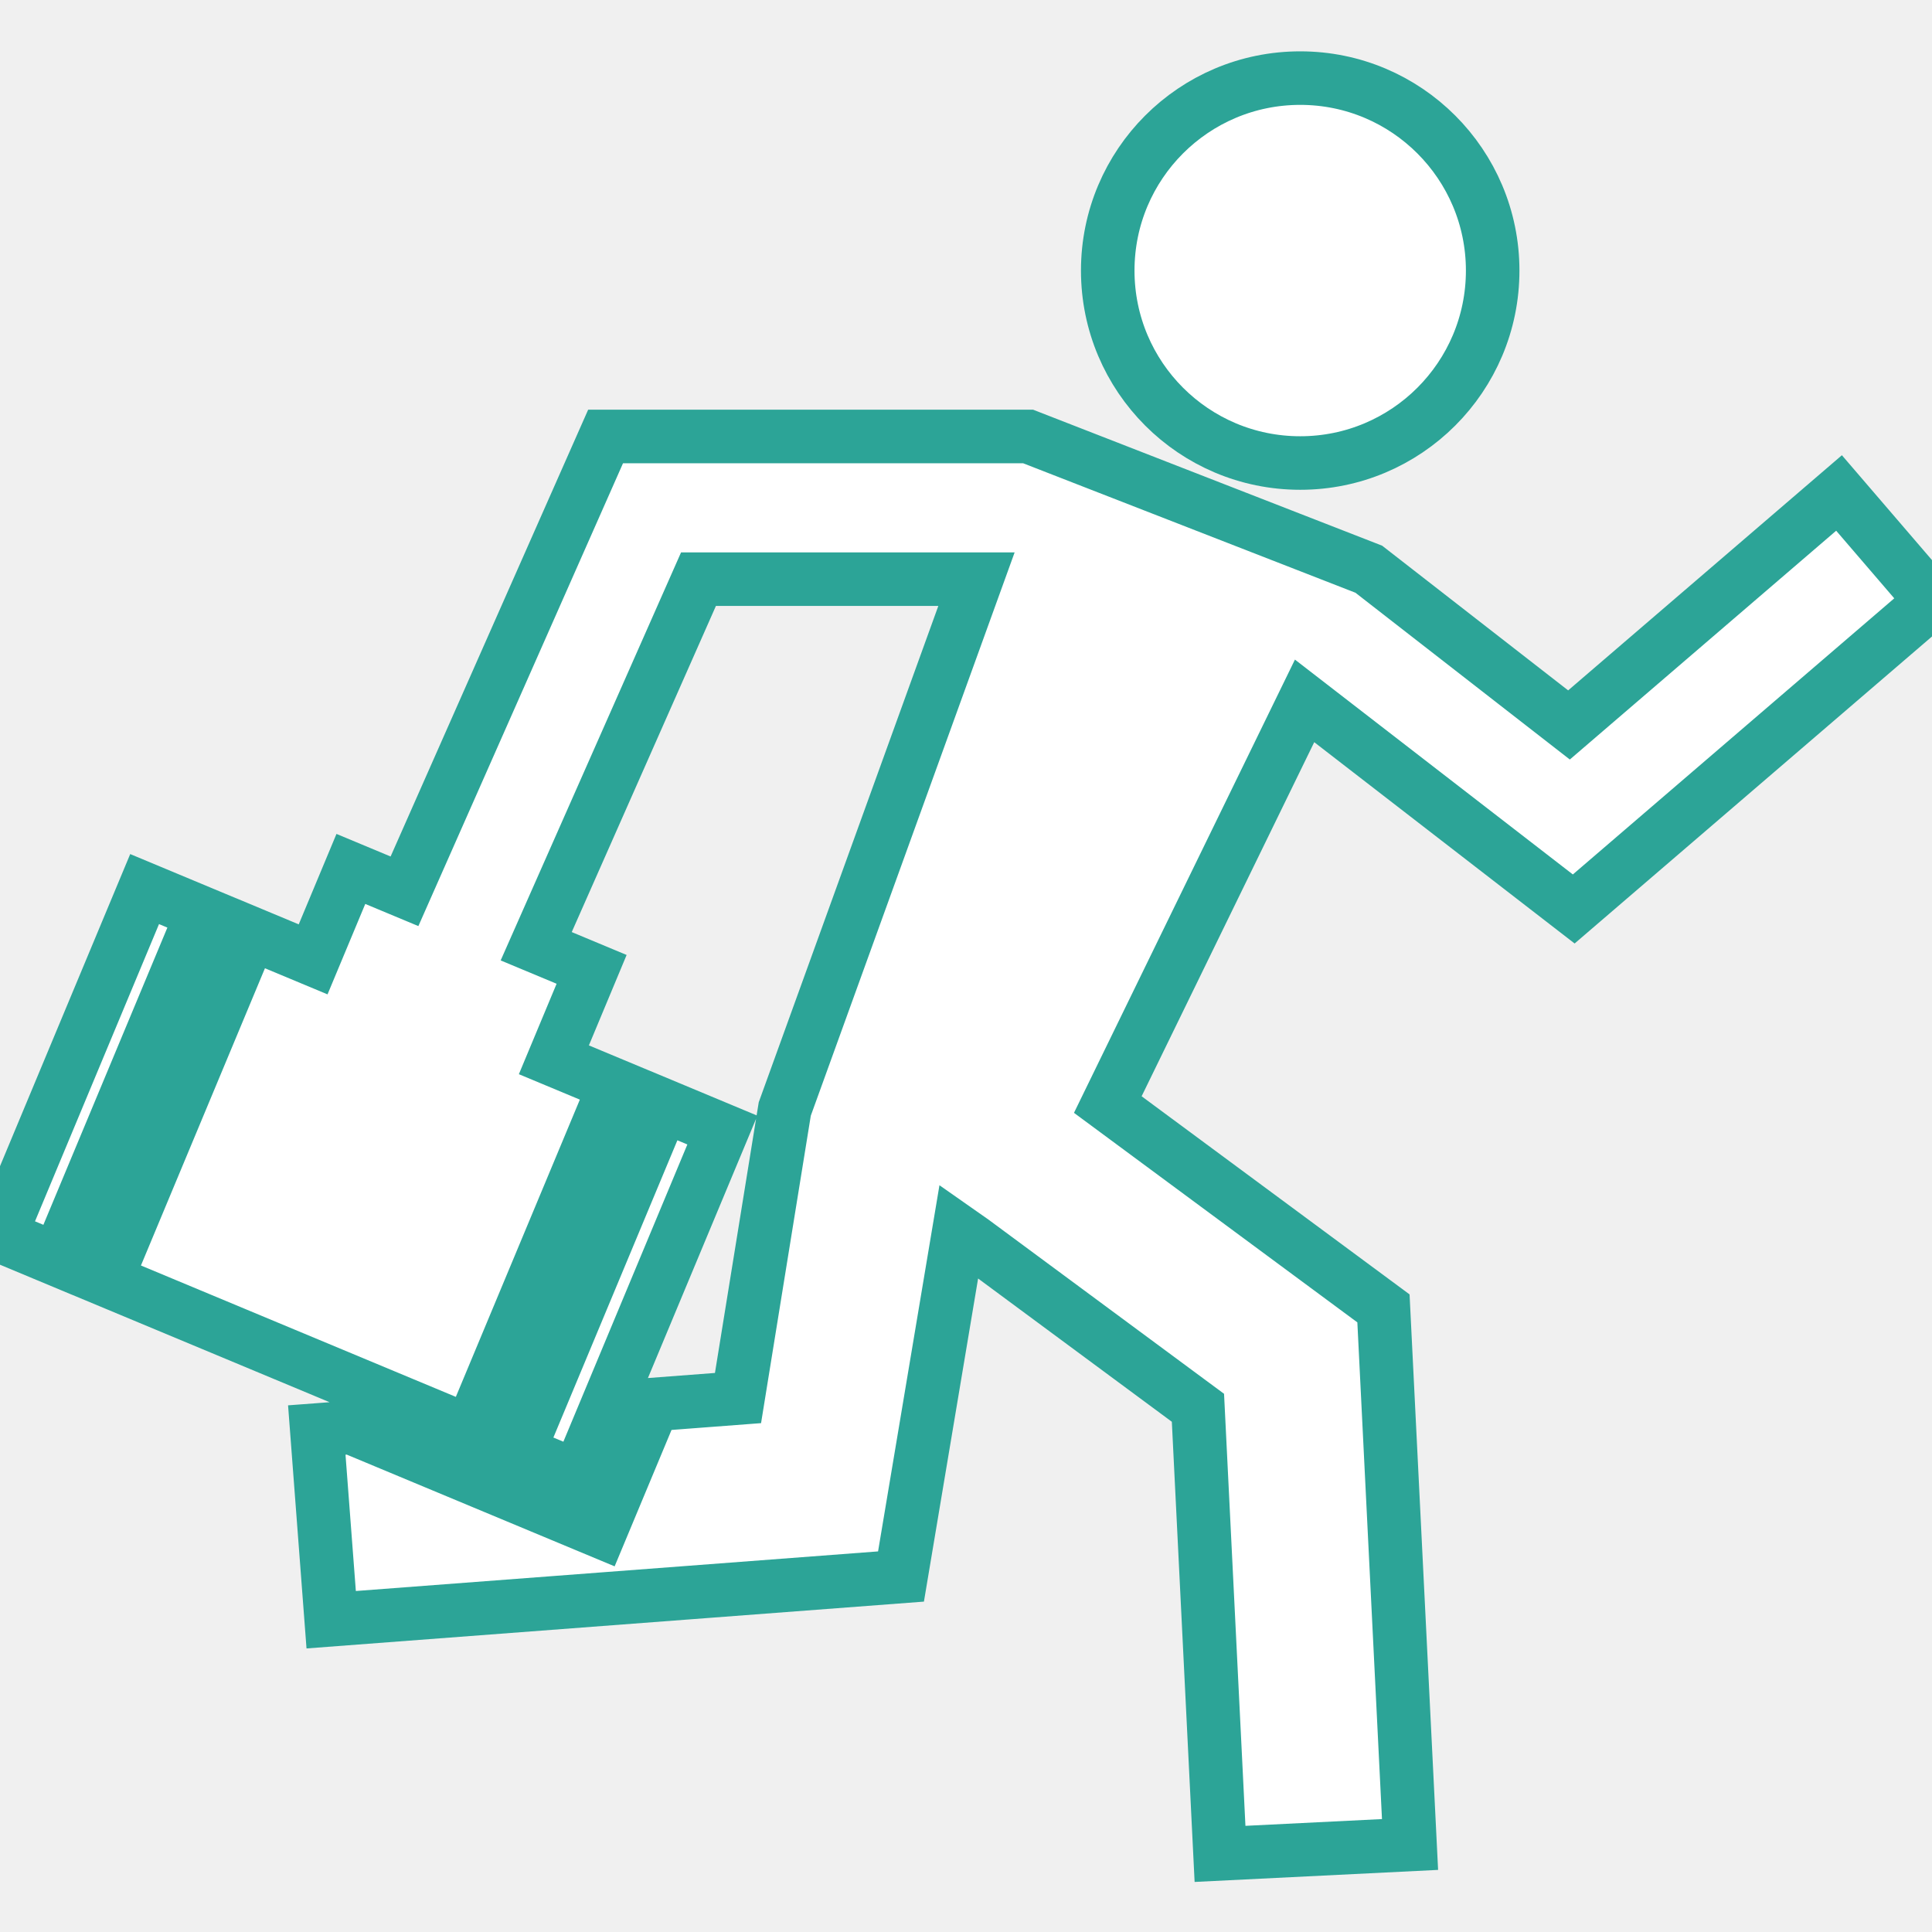
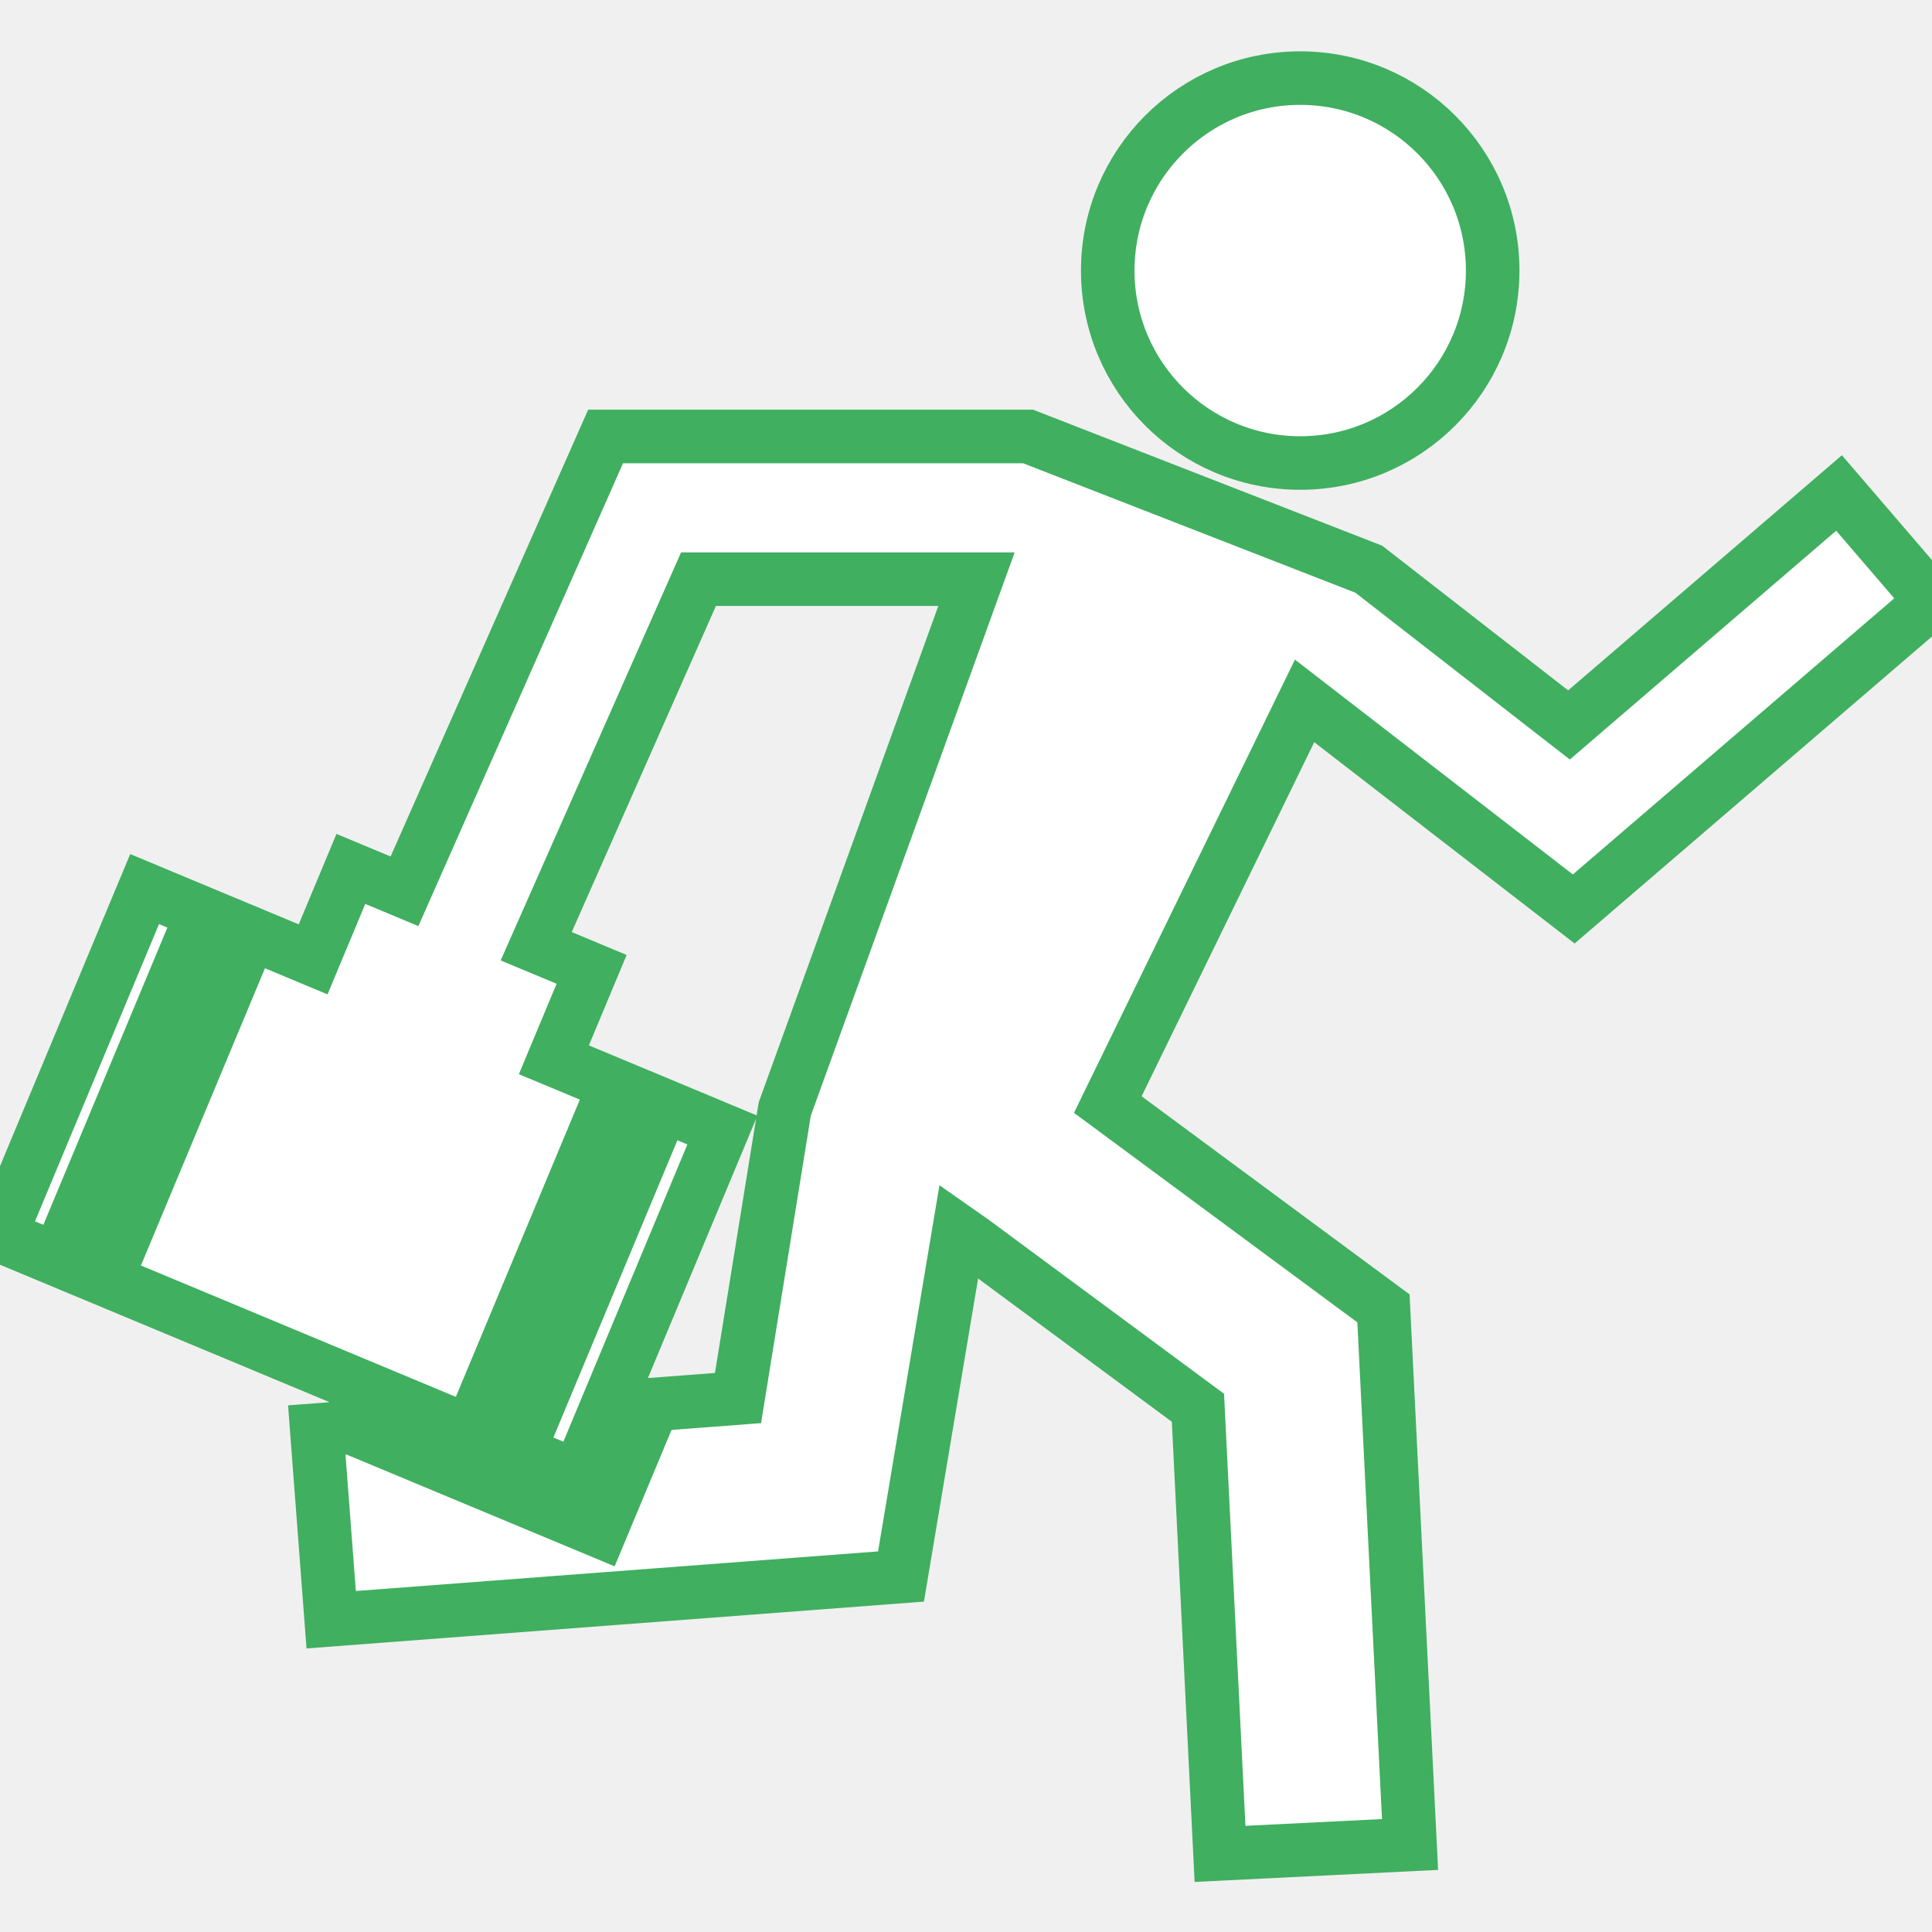
<svg xmlns="http://www.w3.org/2000/svg" version="1.1" width="144.352" height="144.352" style="enable-background:new 0 0 144.352 144.352;" xml:space="preserve">
  <rect id="backgroundrect" width="100%" height="100%" x="0" y="0" fill="none" stroke="none" />
  <g class="currentLayer" style="">
-     <g id="svg_1" class="selected" fill-opacity="1" fill="#ffffff" stroke-opacity="1" stroke="#2ca497" stroke-width="4">
-       <path d="M82.766,20.216c0-7.942,6.438-14.38,14.381-14.38c7.94,0,14.38,6.438,14.38,14.38c0,7.941-6.438,14.379-14.38,14.379   C89.203,34.595,82.766,28.157,82.766,20.216z M117.584,67.915l26.768-22.996l-6.946-8.086l-20.177,17.333L102.27,42.529   l-25.453-9.917h-31.57L30.222,66.594l-4.006-1.671l-1.619,3.88l-0.601,1.439l-0.6,1.438l-4.676-1.951l-10.805,25.9l25.171,10.501   l2.049,0.854l0.435-1.043l10.37-24.857l-4.556-1.9l0.6-1.439l0.6-1.438l1.619-3.88l-4.14-1.727l12.126-27.427h20.77L58.635,82.859   l-3.494,21.598l-6.341,0.482l-2.752,6.598l-1.201,2.879l-2.878-1.2l-15.735-6.563l-2.565,0.193l1.076,14.174l42.574-3.229   l4.322-25.777l1.043,0.731l16.822,12.439l1.65,33.332l14.197-0.703l-1.986-40.055l-20.596-15.23l14.703-30.16L117.584,67.915z    M10.805,66.429L0,92.328l4.317,1.802l10.805-25.9L10.805,66.429z M45.31,105.201l8.663-20.766l-4.437-1.852l-9.605,23.025   l-1.199,2.875l4.437,1.852L45.31,105.201z" id="svg_2" fill="#ffffff" stroke="#2ca497" stroke-width="4" />
+     <g id="svg_1" class="selected" fill-opacity="1" fill="#ffffff" stroke-opacity="1" stroke="#40af60" stroke-width="4">
+       <path d="M82.766,20.216c0-7.942,6.438-14.38,14.381-14.38c7.94,0,14.38,6.438,14.38,14.38c0,7.941-6.438,14.379-14.38,14.379   C89.203,34.595,82.766,28.157,82.766,20.216z M117.584,67.915l26.768-22.996l-6.946-8.086l-20.177,17.333L102.27,42.529   l-25.453-9.917h-31.57L30.222,66.594l-4.006-1.671l-1.619,3.88l-0.601,1.439l-0.6,1.438l-4.676-1.951l-10.805,25.9l25.171,10.501   l2.049,0.854l0.435-1.043l10.37-24.857l-4.556-1.9l0.6-1.439l0.6-1.438l1.619-3.88l-4.14-1.727l12.126-27.427h20.77L58.635,82.859   l-3.494,21.598l-6.341,0.482l-2.752,6.598l-1.201,2.879l-2.878-1.2l-15.735-6.563l-2.565,0.193l1.076,14.174l42.574-3.229   l4.322-25.777l1.043,0.731l16.822,12.439l1.65,33.332l14.197-0.703l-1.986-40.055l-20.596-15.23l14.703-30.16L117.584,67.915z    M10.805,66.429L0,92.328l4.317,1.802l10.805-25.9L10.805,66.429z M45.31,105.201l8.663-20.766l-4.437-1.852l-9.605,23.025   l-1.199,2.875l4.437,1.852L45.31,105.201z" id="svg_2" fill="#ffffff" stroke="#40af60" stroke-width="4" />
    </g>
-     <g id="svg_3">
+     <g id="svg_3" class="selected" stroke-opacity="1" stroke="#40af60">
</g>
-     <g id="svg_4">
+     <g id="svg_4" class="selected" stroke-opacity="1" stroke="#40af60">
</g>
-     <g id="svg_5">
+     <g id="svg_5" class="selected" stroke-opacity="1" stroke="#40af60">
</g>
-     <g id="svg_6">
+     <g id="svg_6" class="selected" stroke-opacity="1" stroke="#40af60">
</g>
-     <g id="svg_7">
+     <g id="svg_7" class="selected" stroke-opacity="1" stroke="#40af60">
</g>
-     <g id="svg_8">
+     <g id="svg_8" class="selected" stroke-opacity="1" stroke="#40af60">
</g>
-     <g id="svg_9">
+     <g id="svg_9" class="selected" stroke-opacity="1" stroke="#40af60">
</g>
-     <g id="svg_10">
+     <g id="svg_10" class="selected" stroke-opacity="1" stroke="#40af60">
</g>
-     <g id="svg_11">
+     <g id="svg_11" class="selected" stroke-opacity="1" stroke="#40af60">
</g>
-     <g id="svg_12">
+     <g id="svg_12" class="selected" stroke-opacity="1" stroke="#40af60">
</g>
-     <g id="svg_13">
+     <g id="svg_13" class="selected" stroke-opacity="1" stroke="#40af60">
</g>
-     <g id="svg_14">
+     <g id="svg_14" class="selected" stroke-opacity="1" stroke="#40af60">
</g>
-     <g id="svg_15">
+     <g id="svg_15" class="selected" stroke-opacity="1" stroke="#40af60">
</g>
-     <g id="svg_16">
+     <g id="svg_16" class="selected" stroke-opacity="1" stroke="#40af60">
</g>
-     <g id="svg_17">
+     <g id="svg_17" class="selected" stroke-opacity="1" stroke="#40af60">
</g>
  </g>
</svg>
